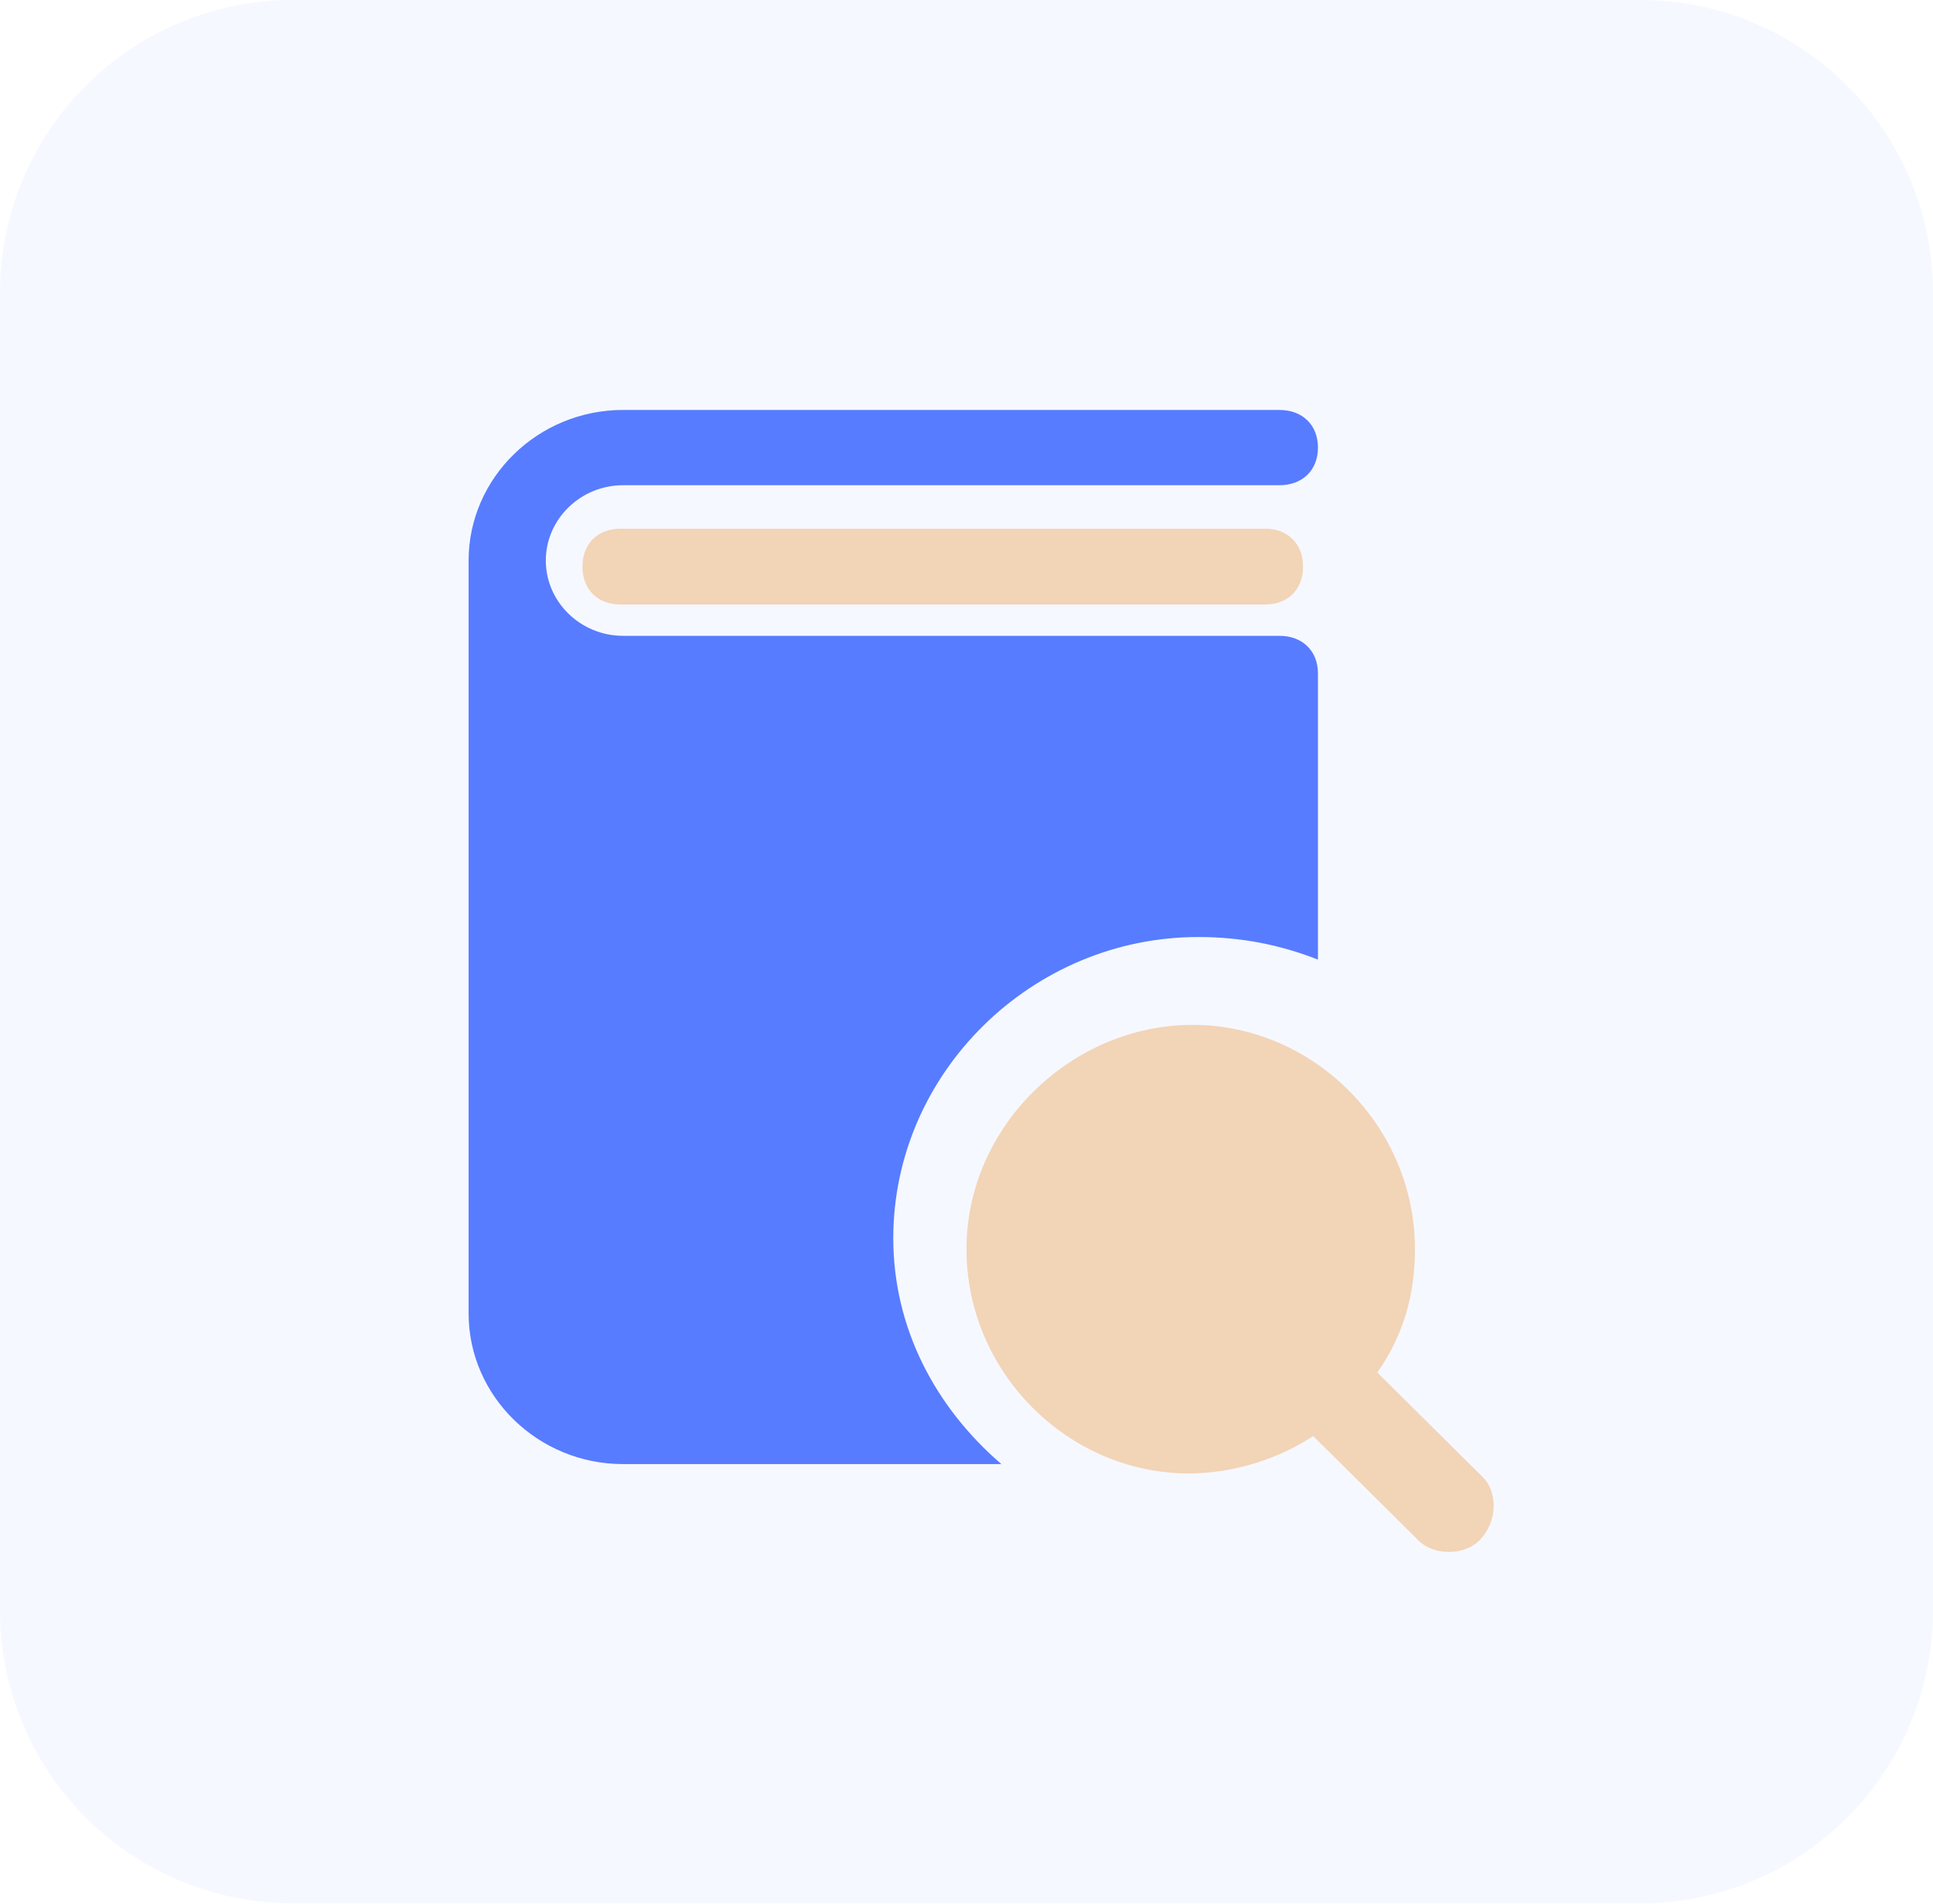
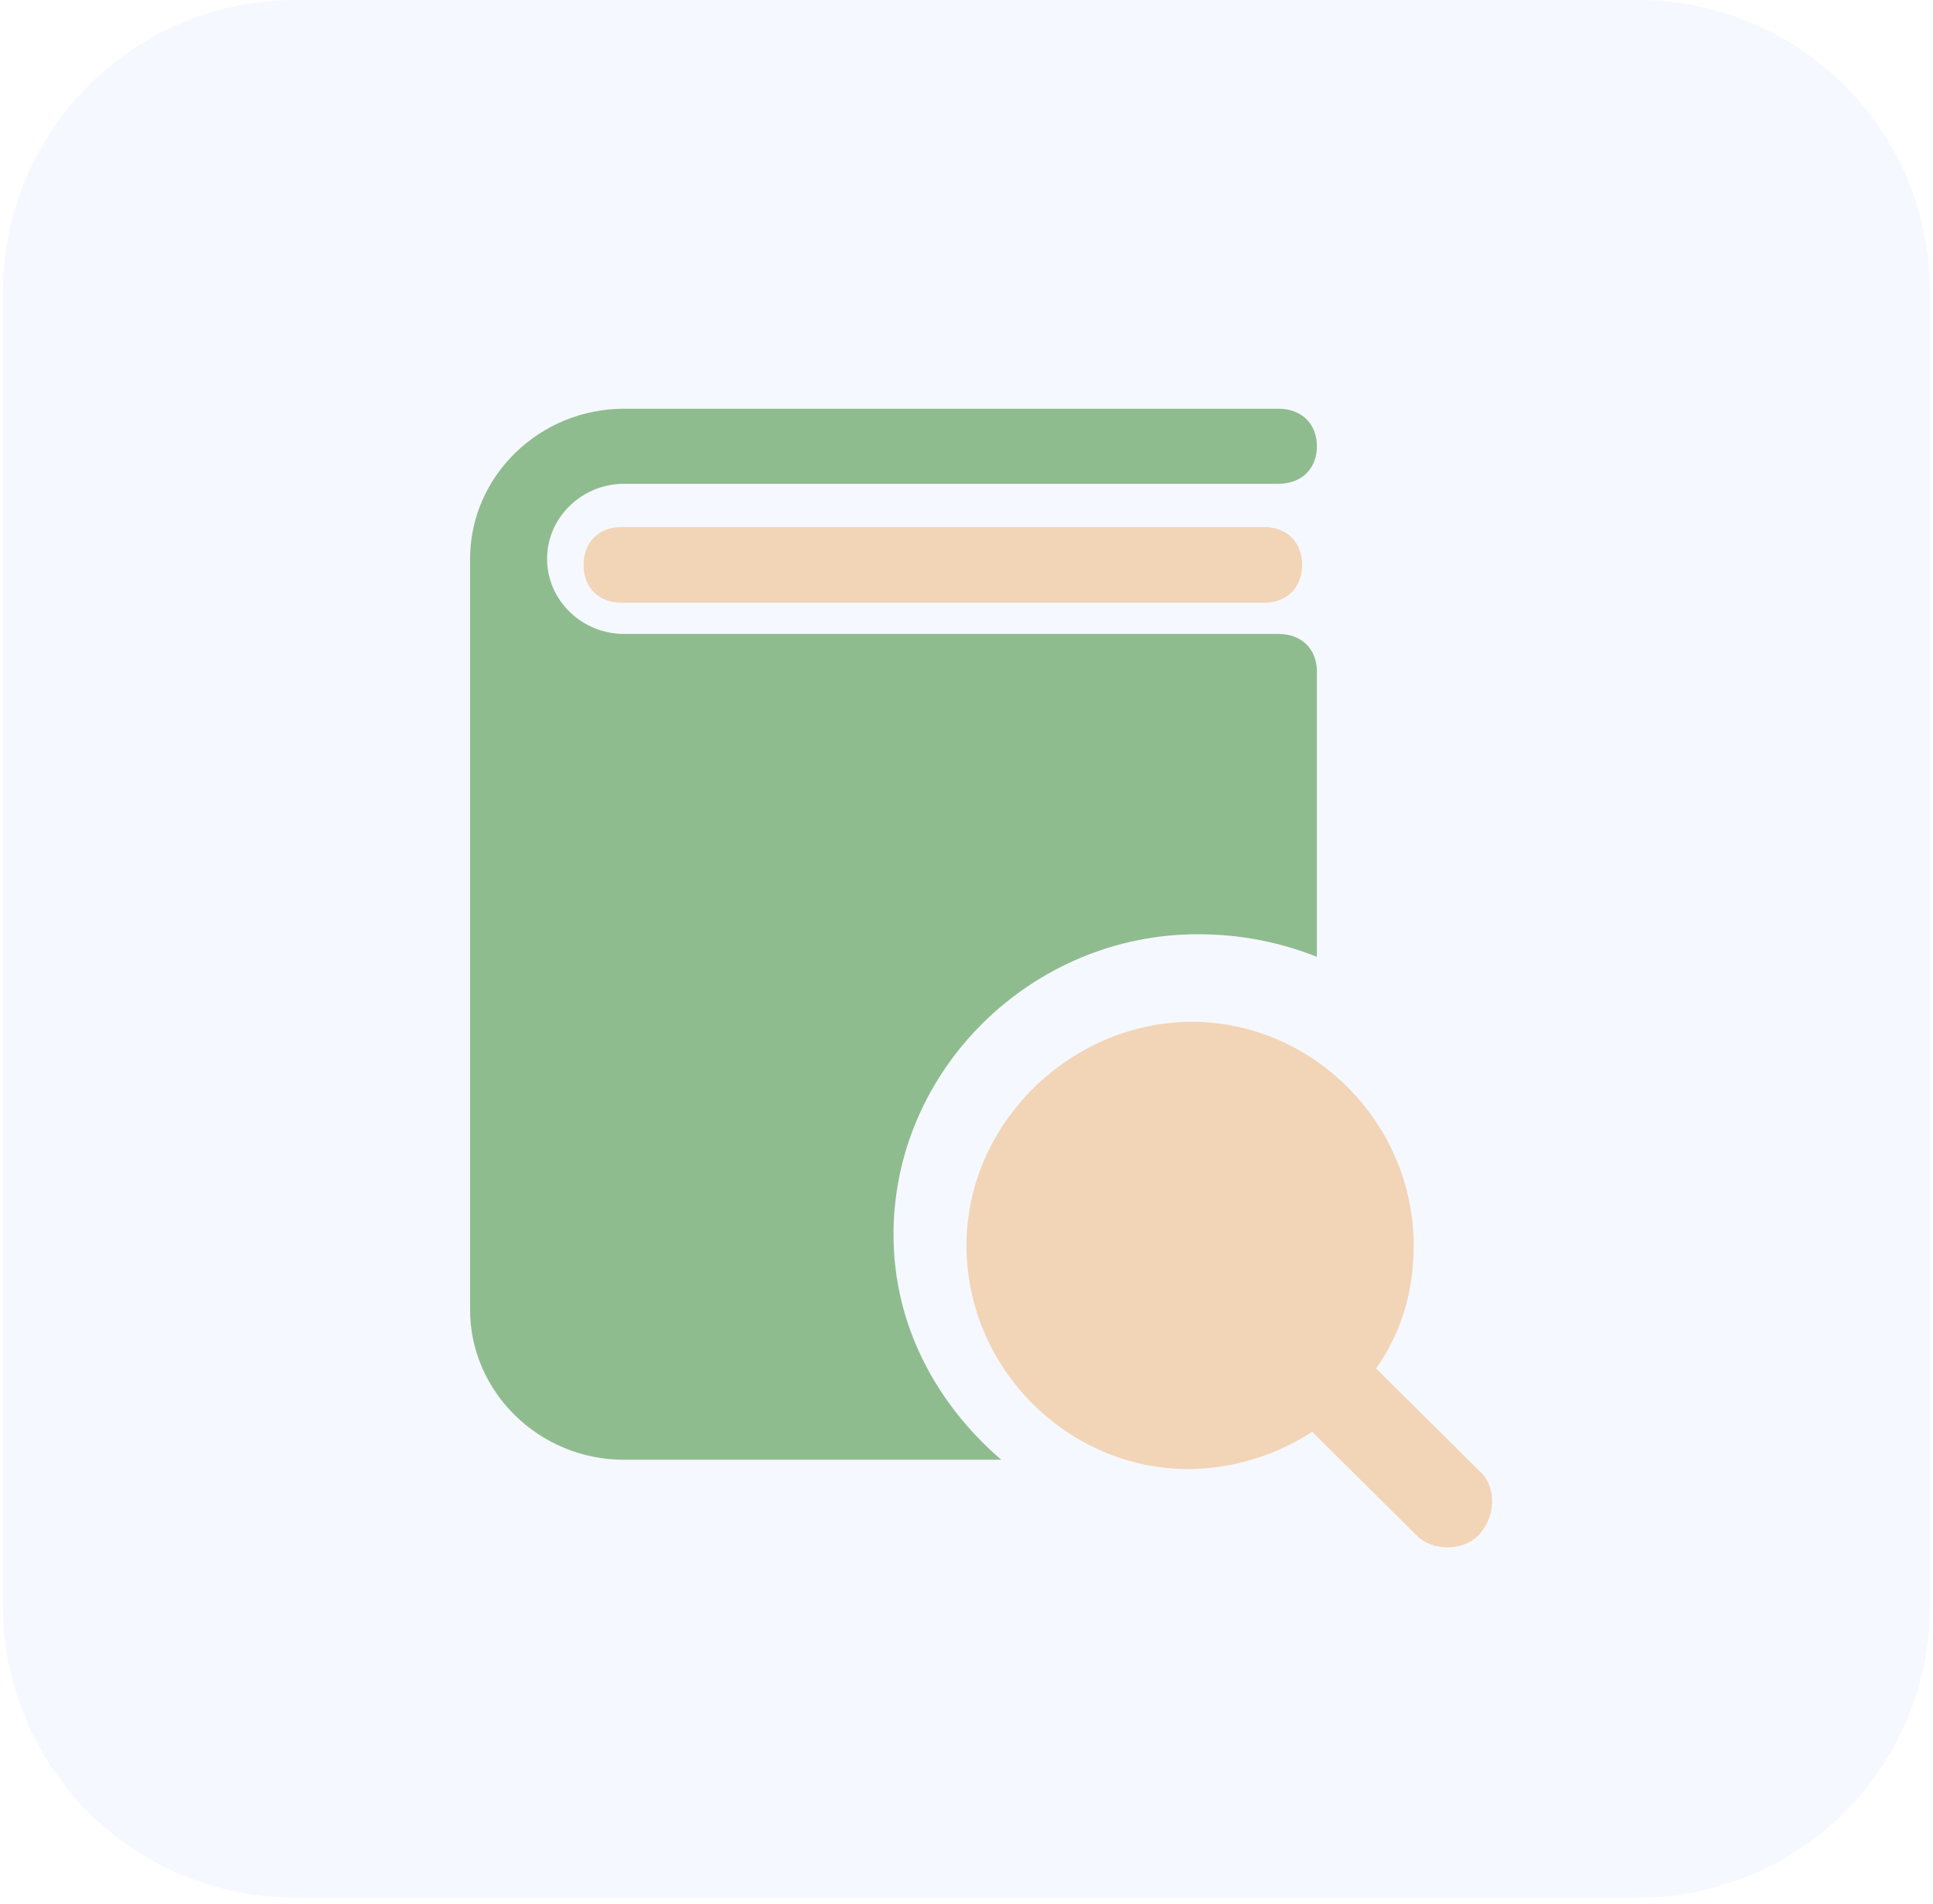
- <svg xmlns="http://www.w3.org/2000/svg" width="66" height="65" viewBox="0 0 66 65" fill="none">
-   <rect width="66" height="65" rx="10" fill="#F6F8FF" />
-   <path d="M43.196 20.645H21.182C20.405 20.645 19.887 20.127 19.887 19.35C19.887 18.573 20.405 18.055 21.182 18.055H43.196C43.973 18.055 44.491 18.573 44.491 19.35C44.491 20.127 43.973 20.645 43.196 20.645Z" fill="#F2D4B7" />
-   <path d="M50.629 50.447L47.026 46.872C47.926 45.596 48.312 44.191 48.312 42.66C48.312 38.447 44.838 35 40.721 35C36.603 35 33 38.447 33 42.66C33 46.872 36.474 50.319 40.592 50.319C42.136 50.319 43.68 49.809 44.838 49.043L48.441 52.617C48.956 53.128 49.985 53.128 50.5 52.617C51.143 51.979 51.143 50.957 50.629 50.447Z" fill="#F2D4B7" />
-   <path d="M30.5 42.286C30.5 36.629 35.245 32 40.914 32C42.364 32 43.682 32.257 45 32.771V23C45 22.229 44.473 21.714 43.682 21.714H23.909H21.273C19.823 21.714 18.636 20.557 18.636 19.143C18.636 17.729 19.823 16.571 21.273 16.571H43.682C44.473 16.571 45 16.057 45 15.286C45 14.514 44.473 14 43.682 14H21.273C18.373 14 16 16.314 16 19.143V44.857C16 47.686 18.373 50 21.273 50H23.909H34.191C31.95 48.071 30.5 45.371 30.5 42.286Z" fill="#577CFF" />
+ <svg xmlns="http://www.w3.org/2000/svg" width="200" zoomAndPan="magnify" viewBox="0 0 150 147.75" height="197" preserveAspectRatio="xMidYMid meet" version="1.0">
+   <defs>
+     <clipPath id="2a109379d3">
+       <path d="M 45.492 45 L 110.566 45 L 110.566 102.27 L 45.492 102.27 Z M 45.492 45 " clip-rule="nonzero" />
+     </clipPath>
+     <clipPath id="aa683f95c5">
+       <path d="M 67.43 45.023 L 88.824 45.023 C 94.582 45.023 100.105 47.312 104.176 51.383 C 108.25 55.457 110.535 60.98 110.535 66.738 L 110.535 80.559 C 110.535 86.316 108.25 91.84 104.176 95.91 C 100.105 99.984 94.582 102.27 88.824 102.27 L 67.43 102.27 C 61.672 102.27 56.148 99.984 52.074 95.91 C 48.004 91.84 45.715 86.316 45.715 80.559 L 45.715 66.738 C 45.715 60.98 48.004 55.457 52.074 51.383 C 56.148 47.312 61.672 45.023 67.43 45.023 Z M 67.43 45.023 " clip-rule="nonzero" />
+     </clipPath>
+     <clipPath id="cd8a3d6502">
+       <path d="M 0.125 0 L 149.871 0 L 149.871 147.5 L 0.125 147.5 Z M 0.125 0 " clip-rule="nonzero" />
+     </clipPath>
+   </defs>
+   <g clip-path="url(#2a109379d3)">
+     <g clip-path="url(#aa683f95c5)">
+       <path fill="#f6f8ff" d="M 45.715 45.023 L 110.566 45.023 L 110.566 102.27 L 45.715 102.27 Z M 45.715 45.023 " fill-opacity="1" fill-rule="nonzero" />
+     </g>
+   </g>
+   <g clip-path="url(#cd8a3d6502)">
+     <path fill="#f6f8ff" d="M 22.883 0 L 127.117 0 C 127.859 0 128.602 0.035 129.34 0.109 C 130.078 0.184 130.812 0.289 131.539 0.434 C 132.266 0.582 132.984 0.762 133.695 0.977 C 134.406 1.191 135.105 1.441 135.789 1.727 C 136.477 2.008 137.145 2.324 137.801 2.676 C 138.453 3.027 139.09 3.406 139.707 3.82 C 140.324 4.23 140.918 4.672 141.492 5.145 C 142.066 5.613 142.617 6.113 143.141 6.637 C 143.664 7.16 144.164 7.711 144.633 8.285 C 145.105 8.859 145.547 9.453 145.961 10.07 C 146.371 10.688 146.754 11.324 147.102 11.977 C 147.453 12.633 147.77 13.301 148.055 13.988 C 148.336 14.676 148.586 15.371 148.801 16.082 C 149.02 16.793 149.199 17.512 149.344 18.238 C 149.488 18.969 149.598 19.699 149.668 20.438 C 149.742 21.176 149.777 21.918 149.777 22.66 L 149.777 124.629 C 149.777 125.371 149.742 126.113 149.668 126.852 C 149.598 127.59 149.488 128.324 149.344 129.051 C 149.199 129.777 149.02 130.496 148.801 131.207 C 148.586 131.918 148.336 132.617 148.055 133.301 C 147.77 133.988 147.453 134.656 147.102 135.312 C 146.754 135.965 146.371 136.602 145.961 137.219 C 145.547 137.836 145.105 138.43 144.633 139.004 C 144.164 139.578 143.664 140.129 143.141 140.652 C 142.617 141.176 142.066 141.676 141.492 142.145 C 140.918 142.617 140.324 143.059 139.707 143.473 C 139.09 143.883 138.453 144.266 137.801 144.613 C 137.145 144.965 136.477 145.281 135.789 145.566 C 135.105 145.848 134.406 146.098 133.695 146.312 C 132.984 146.531 132.266 146.711 131.539 146.855 C 130.812 147 130.078 147.109 129.34 147.18 C 128.602 147.254 127.859 147.289 127.117 147.289 L 22.883 147.289 C 22.141 147.289 21.398 147.254 20.66 147.18 C 19.922 147.109 19.188 147 18.461 146.855 C 17.734 146.711 17.016 146.531 16.305 146.312 C 15.594 146.098 14.895 145.848 14.211 145.566 C 13.523 145.281 12.855 144.965 12.199 144.613 C 11.547 144.266 10.91 143.883 10.293 143.473 C 9.676 143.059 9.082 142.617 8.508 142.145 C 7.934 141.676 7.383 141.176 6.859 140.652 C 6.336 140.129 5.836 139.578 5.367 139.004 C 4.895 138.43 4.453 137.836 4.039 137.219 C 3.629 136.602 3.246 135.965 2.898 135.312 C 2.547 134.656 2.23 133.988 1.945 133.301 C 1.664 132.617 1.414 131.918 1.199 131.207 C 0.98 130.496 0.801 129.777 0.656 129.051 C 0.512 128.324 0.402 127.59 0.332 126.852 C 0.258 126.113 0.223 125.371 0.223 124.629 L 0.223 22.66 C 0.223 21.918 0.258 21.176 0.332 20.438 C 0.402 19.699 0.512 18.969 0.656 18.238 C 0.801 17.512 0.98 16.793 1.199 16.082 C 1.414 15.371 1.664 14.676 1.945 13.988 C 2.23 13.301 2.547 12.633 2.898 11.977 C 3.246 11.324 3.629 10.688 4.039 10.07 C 4.453 9.453 4.895 8.859 5.367 8.285 C 5.836 7.711 6.336 7.16 6.859 6.637 C 7.383 6.113 7.934 5.613 8.508 5.145 C 9.082 4.672 9.676 4.23 10.293 3.82 C 10.91 3.406 11.547 3.027 12.199 2.676 C 12.855 2.324 13.523 2.008 14.211 1.727 C 14.895 1.441 15.594 1.191 16.305 0.977 C 17.016 0.762 17.734 0.582 18.461 0.434 C 19.188 0.289 19.922 0.184 20.66 0.109 C 21.398 0.035 22.141 0 22.883 0 Z M 22.883 0 " fill-opacity="1" fill-rule="nonzero" />
+   </g>
+   <path fill="#f2d4b7" d="M 98.105 46.781 L 48.219 46.781 C 46.461 46.781 45.285 45.605 45.285 43.848 C 45.285 42.086 46.461 40.91 48.219 40.91 L 98.105 40.91 C 99.867 40.91 101.039 42.086 101.039 43.848 C 101.039 45.605 99.867 46.781 98.105 46.781 Z M 98.105 46.781 " fill-opacity="1" fill-rule="nonzero" />
+   <path fill="#f2d4b7" d="M 114.945 114.312 L 106.781 106.211 C 108.824 103.32 109.699 100.137 109.699 96.668 C 109.699 87.121 101.824 79.309 92.496 79.309 C 83.164 79.309 75 87.121 75 96.668 C 75 106.211 82.871 114.023 92.203 114.023 C 95.703 114.023 99.203 112.867 101.824 111.129 L 109.988 119.23 C 111.156 120.387 113.488 120.387 114.656 119.23 C 116.113 117.785 116.113 115.469 114.945 114.312 Z M 114.945 114.312 " fill-opacity="1" fill-rule="nonzero" />
+   <path fill="#8fbc8f" d="M 69.336 95.82 C 69.336 83 80.09 72.512 92.934 72.512 C 96.219 72.512 99.203 73.094 102.191 74.262 L 102.191 52.117 C 102.191 50.371 100.996 49.203 99.203 49.203 L 48.426 49.203 C 45.141 49.203 42.453 46.582 42.453 43.379 C 42.453 40.172 45.141 37.551 48.426 37.551 L 99.203 37.551 C 100.996 37.551 102.191 36.387 102.191 34.637 C 102.191 32.891 100.996 31.723 99.203 31.723 L 48.426 31.723 C 41.855 31.723 36.477 36.969 36.477 43.379 L 36.477 101.645 C 36.477 108.055 41.855 113.301 48.426 113.301 L 77.699 113.301 C 72.621 108.93 69.336 102.812 69.336 95.82 Z M 69.336 95.82 " fill-opacity="1" fill-rule="nonzero" />
</svg>
